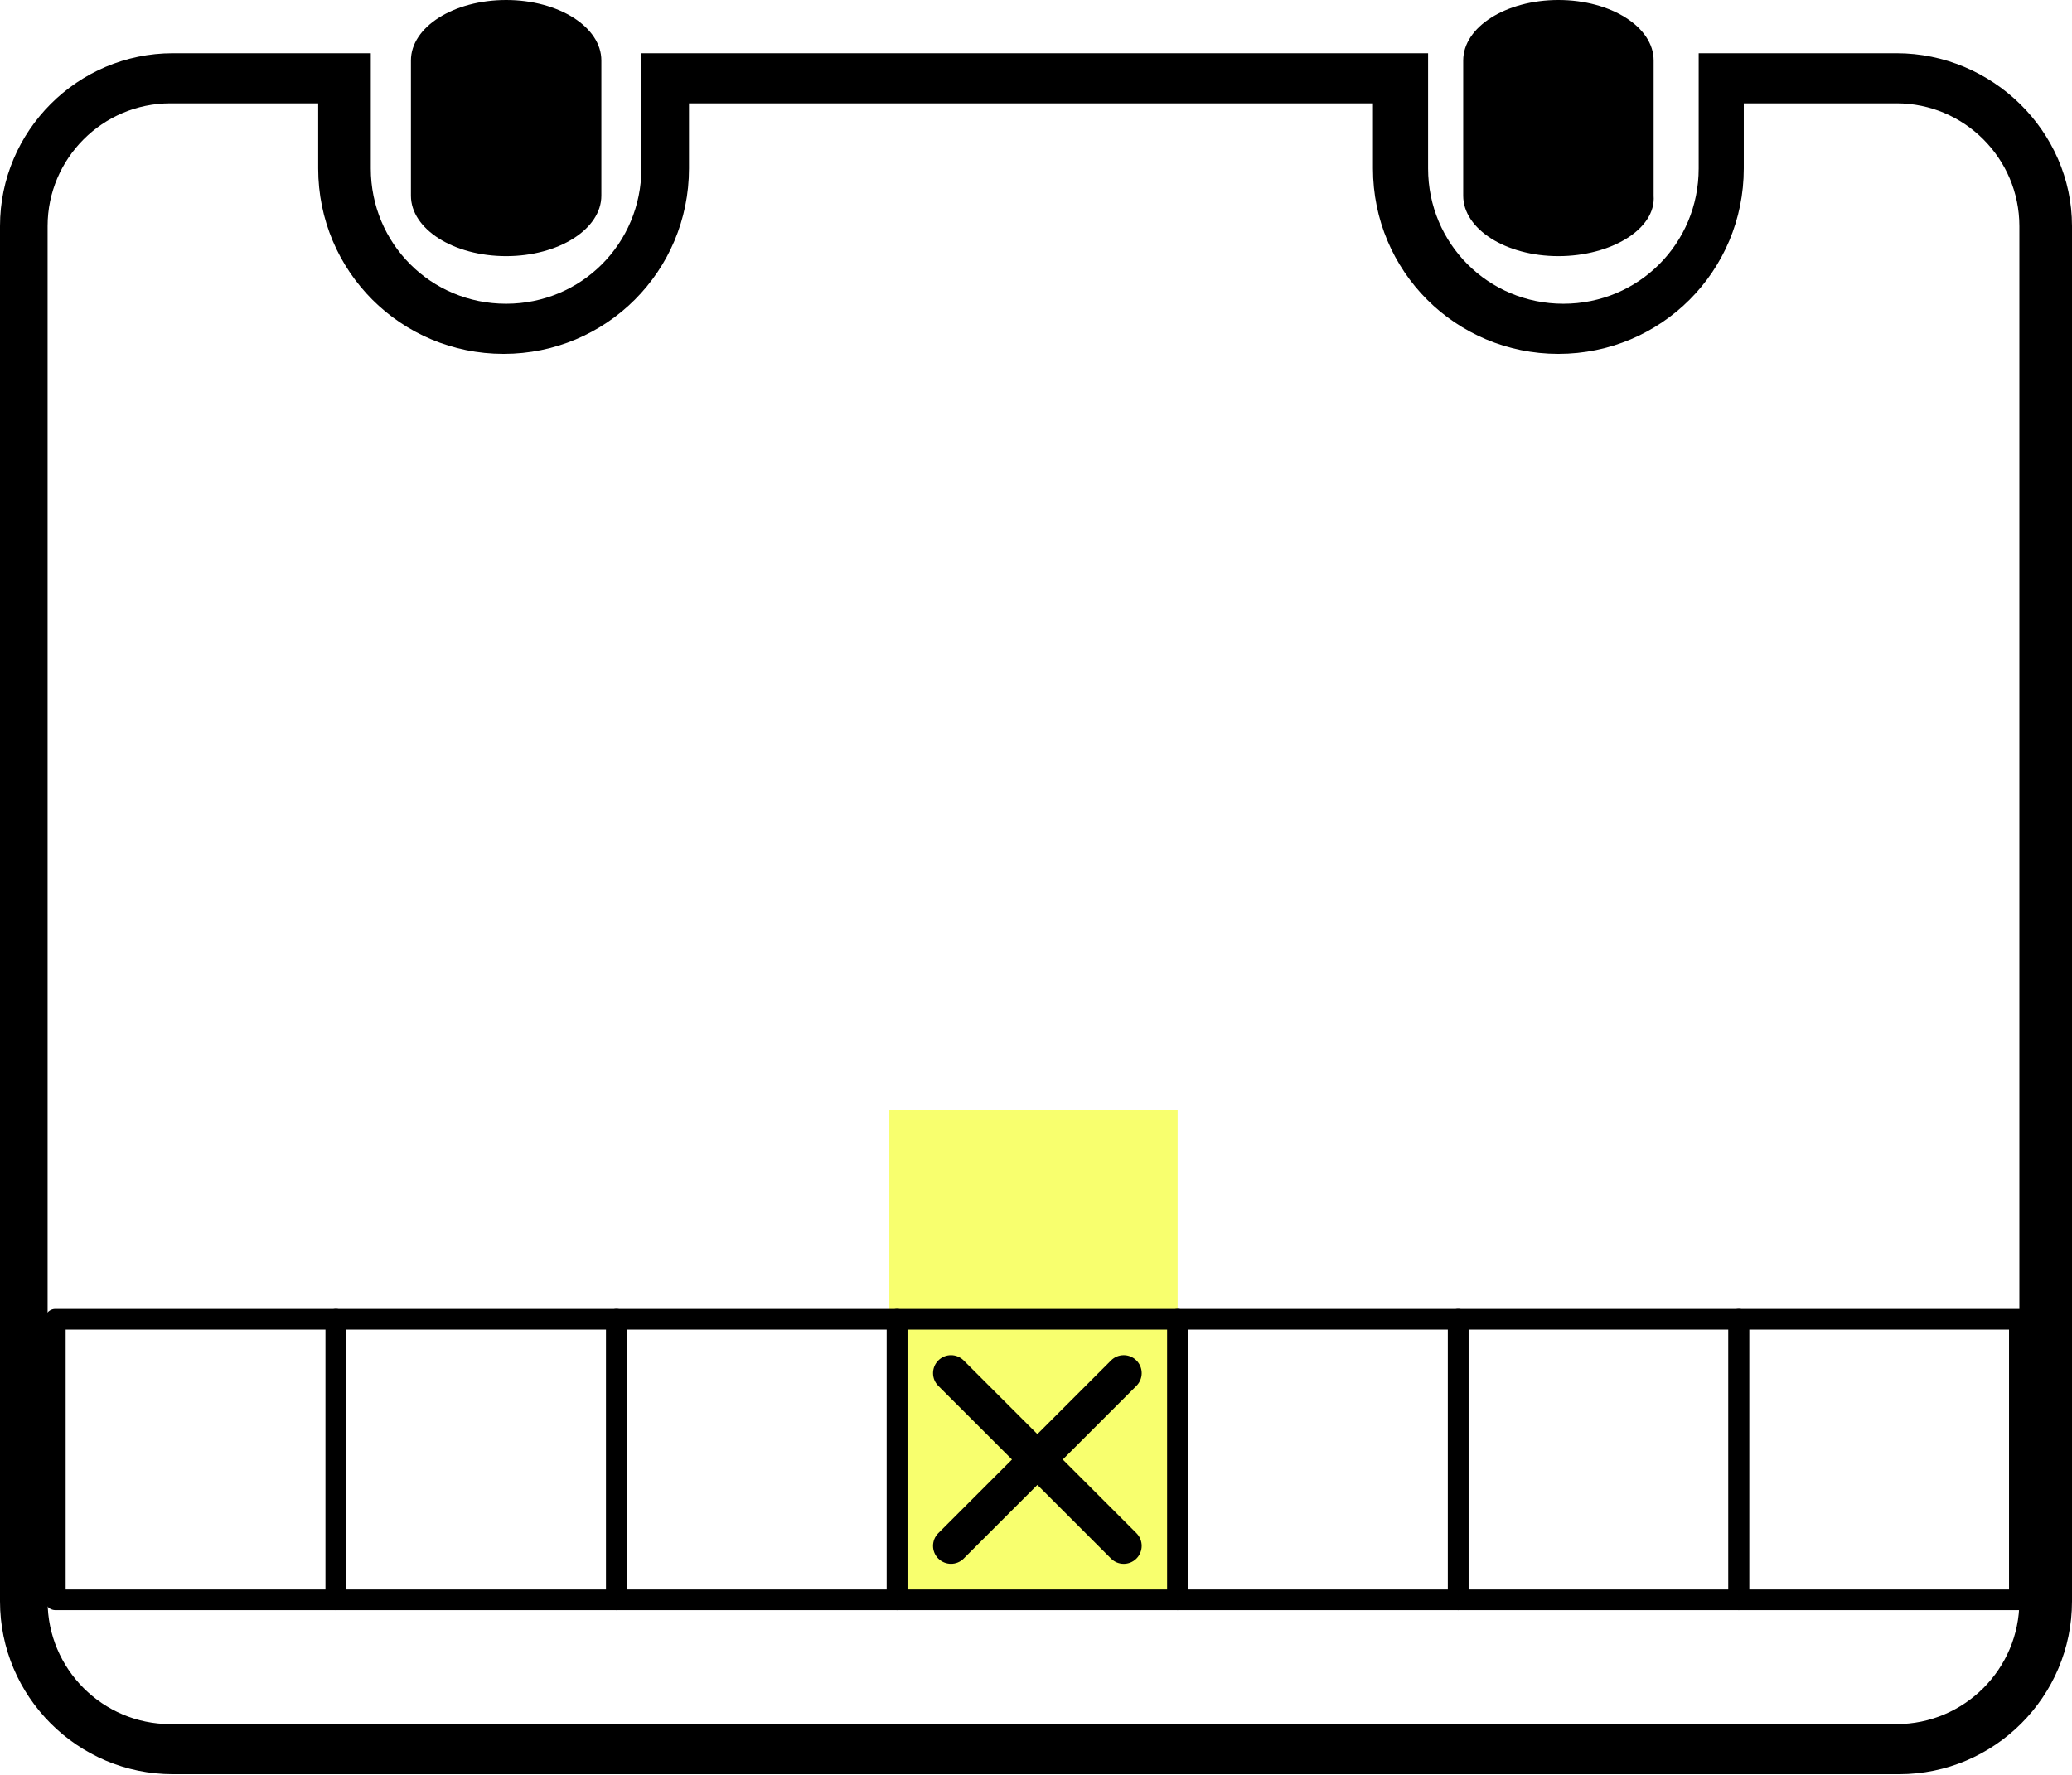
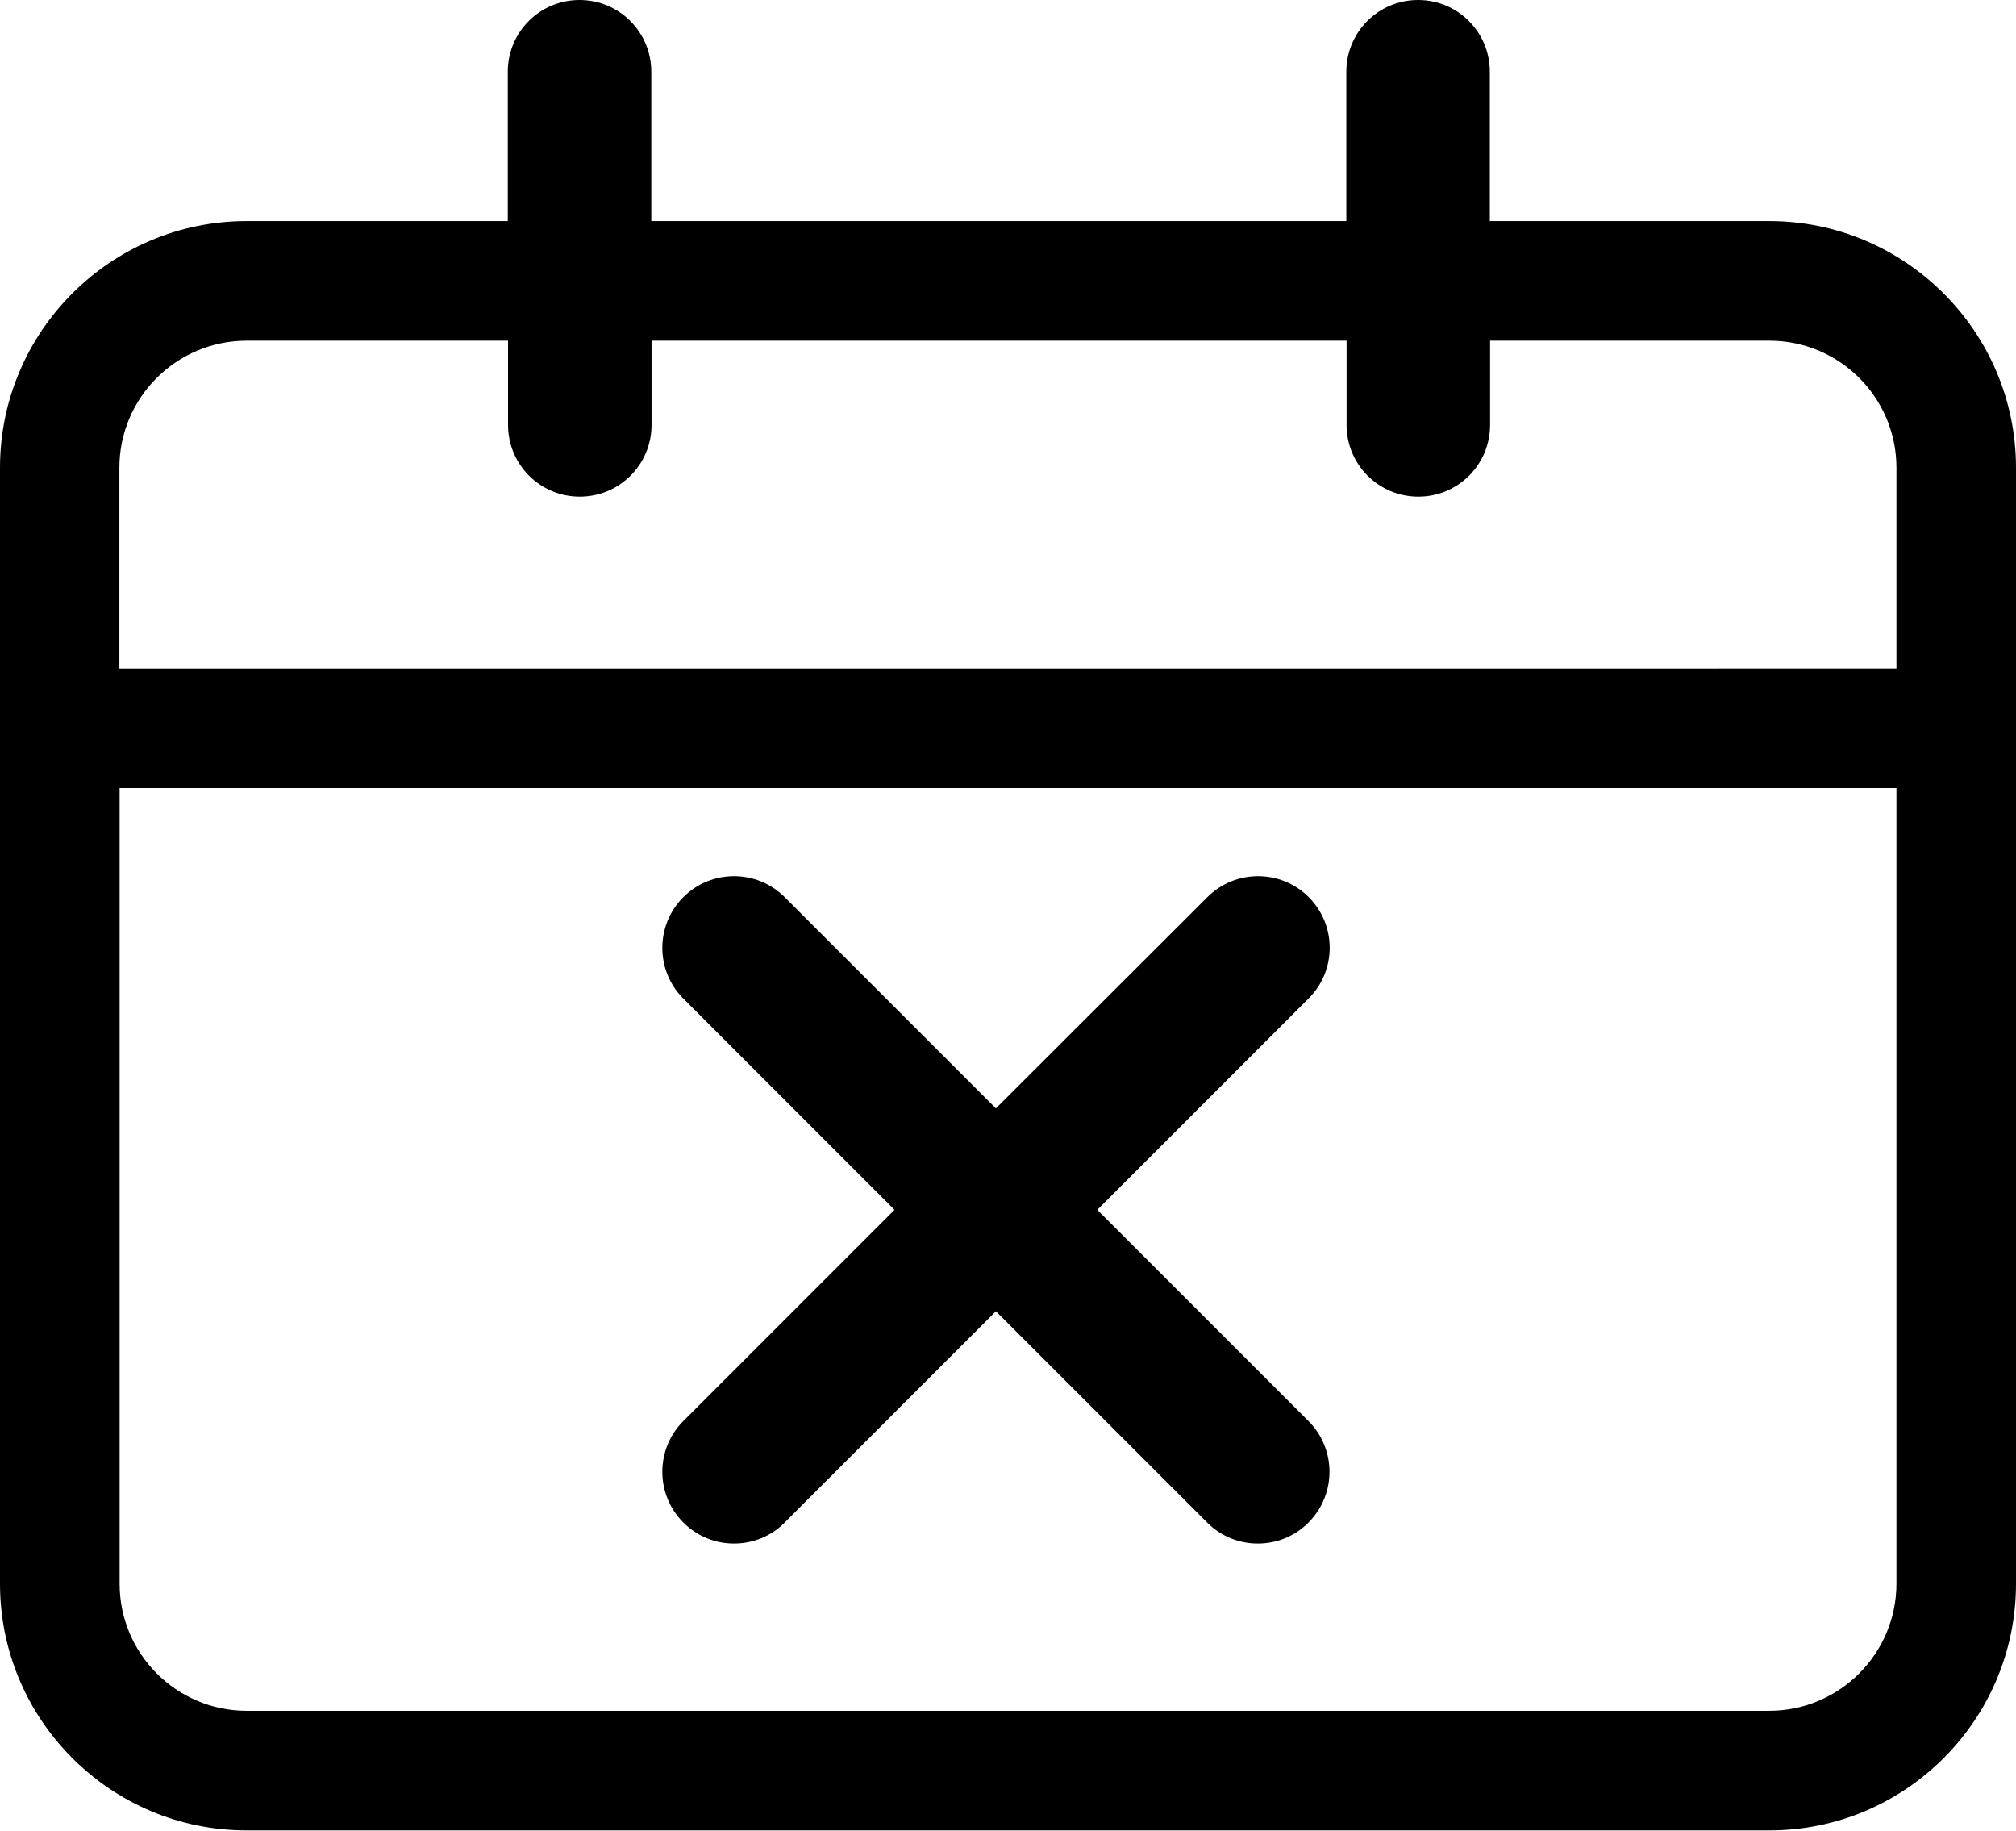
- <svg xmlns="http://www.w3.org/2000/svg" id="Layer_1" data-name="Layer 1" viewBox="0 0 1102.67 944.335">
-   <defs>
-     <style>
-       .cls-1 {
-         fill: #f8ff6e;
-       }
- 
-       .cls-2 {
-         fill: none;
-         stroke: #000;
-         stroke-linecap: round;
-         stroke-linejoin: round;
-         stroke-width: 11px;
-       }
-     </style>
-   </defs>
-   <rect class="cls-1" x="473.277" y="590.931" width="153.433" height="260.781" />
-   <path d="M269.356,136.329c-28,0-50.668-14.396-50.668-32.178l.004-71.973c0-17.783,22.668-32.178,50.668-32.178s50.668,14.396,50.668,32.178v71.973c-.004,17.785-22.672,32.178-50.672,32.178h0Z" />
-   <path d="M829.356,136.329c-28,0-50.668-14.396-50.668-32.178l.004-71.973c0-17.783,22.668-32.178,50.668-32.178s50.668,14.396,50.668,32.178v71.973c1.328,17.785-22.672,32.178-50.672,32.178h0Z" />
-   <path d="M1009.326,54.999c36,0,65.332,29.332,65.332,65.332v732c0,36-29.332,65.332-65.332,65.332l-918.66.004c-36,0-65.332-29.332-65.332-65.332l-.004-732c0-36,29.332-65.332,65.332-65.332h78.668v34.668c0,54.668,44,98.668,98.668,98.668s98.668-44,98.668-98.668v-34.668h364v34.668c0,54.668,44,98.668,98.668,98.668s98.668-44,98.668-98.668v-34.668h81.328M1009.33,28.335h-105.33v61.332c0,40-32,72-72,72s-72-32-72-72V28.335h-418.67v61.332c0,40-32,72-72,72s-72-32-72-72V28.335h-105.33c-50.668,0-92,41.332-92,92v732c0,50.668,41.332,92,92,92h918.67c50.668,0,92-41.332,92-92V120.335c0-50.664-42.668-92-93.336-92h-.004,0Z" />
-   <rect class="cls-2" x="29.445" y="702.199" width="149.319" height="149.319" />
-   <rect class="cls-2" x="178.763" y="702.199" width="149.319" height="149.319" />
-   <rect class="cls-2" x="328.082" y="702.199" width="149.319" height="149.319" />
-   <rect class="cls-2" x="477.4" y="702.199" width="149.319" height="149.319" />
-   <rect class="cls-2" x="626.702" y="702.199" width="149.319" height="149.319" />
-   <rect class="cls-2" x="776.021" y="702.199" width="149.319" height="149.319" />
-   <rect class="cls-2" x="925.339" y="702.199" width="149.319" height="149.319" />
-   <path d="M604.779,724.123c-3.736-3.736-9.793-3.736-13.513,0l-39.206,39.206-39.206-39.206c-3.736-3.736-9.793-3.736-13.513,0-3.72,3.736-3.736,9.793,0,13.513l39.206,39.206-39.206,39.206c-3.736,3.736-3.736,9.793,0,13.513,3.736,3.72,9.793,3.736,13.513,0l39.206-39.206,39.206,39.206c3.736,3.736,9.793,3.736,13.513,0,3.72-3.736,3.736-9.793,0-13.513l-39.206-39.206,39.206-39.206c3.736-3.736,3.736-9.793,0-13.513h0Z" />
+ <svg xmlns="http://www.w3.org/2000/svg" id="Layer_1" data-name="Layer 1" viewBox="0 0 1044.81 948.386">
+   <path d="M916.902,114.536h-144.78V37.188c0-20.578-16.609-37.188-37.188-37.188s-37.188,16.609-37.188,37.188v77.348h-360.21V37.188c0-20.578-16.609-37.188-37.188-37.188s-37.188,16.609-37.188,37.188v77.348H127.8C57.269,114.536,0,171.927,0,242.336v578.25c0,70.531,57.391,127.8,127.8,127.8h789.21c70.531,0,127.8-57.391,127.8-127.8V242.336c0-70.406-57.391-127.8-127.92-127.8h.012ZM127.812,176.513h135.48v43.633c0,20.578,16.609,37.188,37.188,37.188s37.188-16.609,37.188-37.188v-43.633h360.21v43.633c0,20.578,16.609,37.188,37.188,37.188s37.188-16.609,37.188-37.188v-43.633h144.78c36.32,0,65.82,29.5,65.82,65.82v104l-920.98.004v-104c0-36.32,29.625-65.824,65.945-65.824h-.007ZM916.902,886.403H127.812c-36.32,0-65.82-29.5-65.82-65.82v-412.27h920.86v412.15c0,36.441-29.625,65.941-65.941,65.941h-.009Z" />
+   <path d="M678.272,464.836c-14.504-14.504-38.055-14.504-52.555,0l-109.58,109.45-109.45-109.45c-14.504-14.504-38.055-14.504-52.555,0-14.504,14.504-14.504,38.055,0,52.555l109.45,109.45-109.45,109.45c-14.504,14.504-14.504,38.055,0,52.555,7.312,7.312,16.734,10.906,26.277,10.906s19.09-3.594,26.277-10.906l109.45-109.45,109.45,109.45c7.312,7.312,16.734,10.906,26.277,10.906s19.09-3.594,26.277-10.906c14.504-14.504,14.504-38.055,0-52.555l-109.45-109.45,109.45-109.45c14.629-14.5,14.629-38.051.125-52.551l.007-.004Z" />
</svg>
